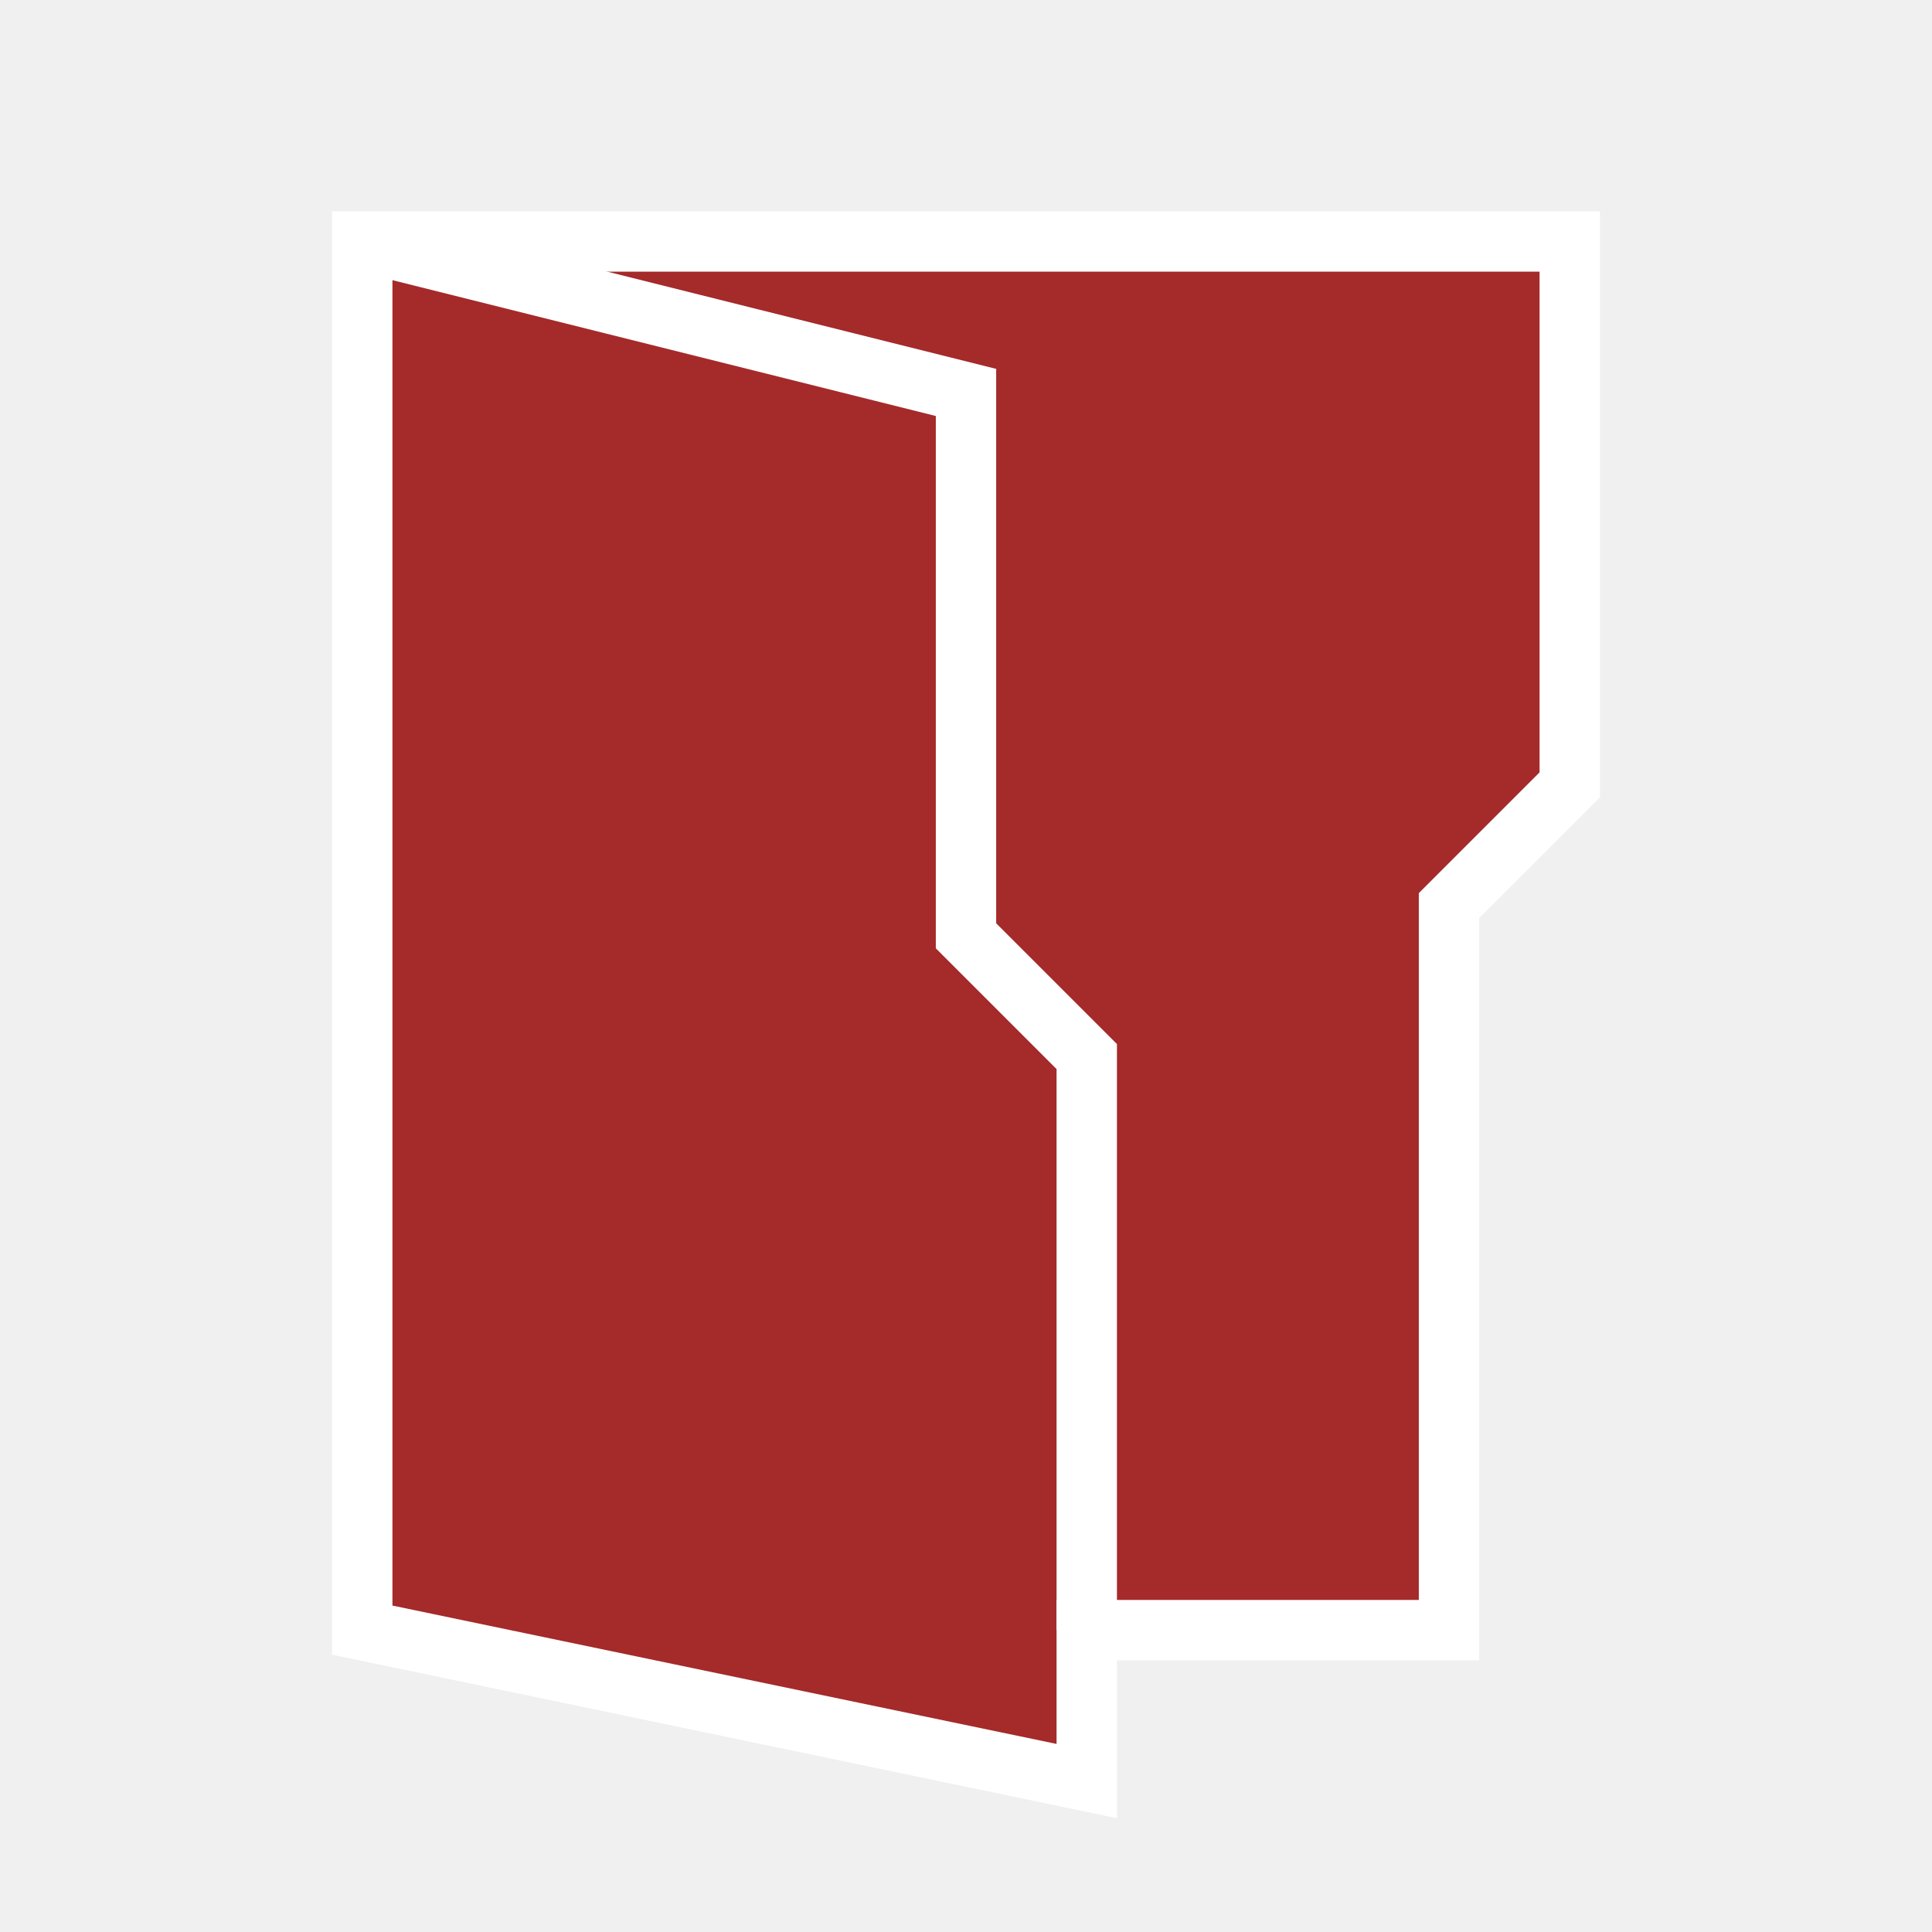
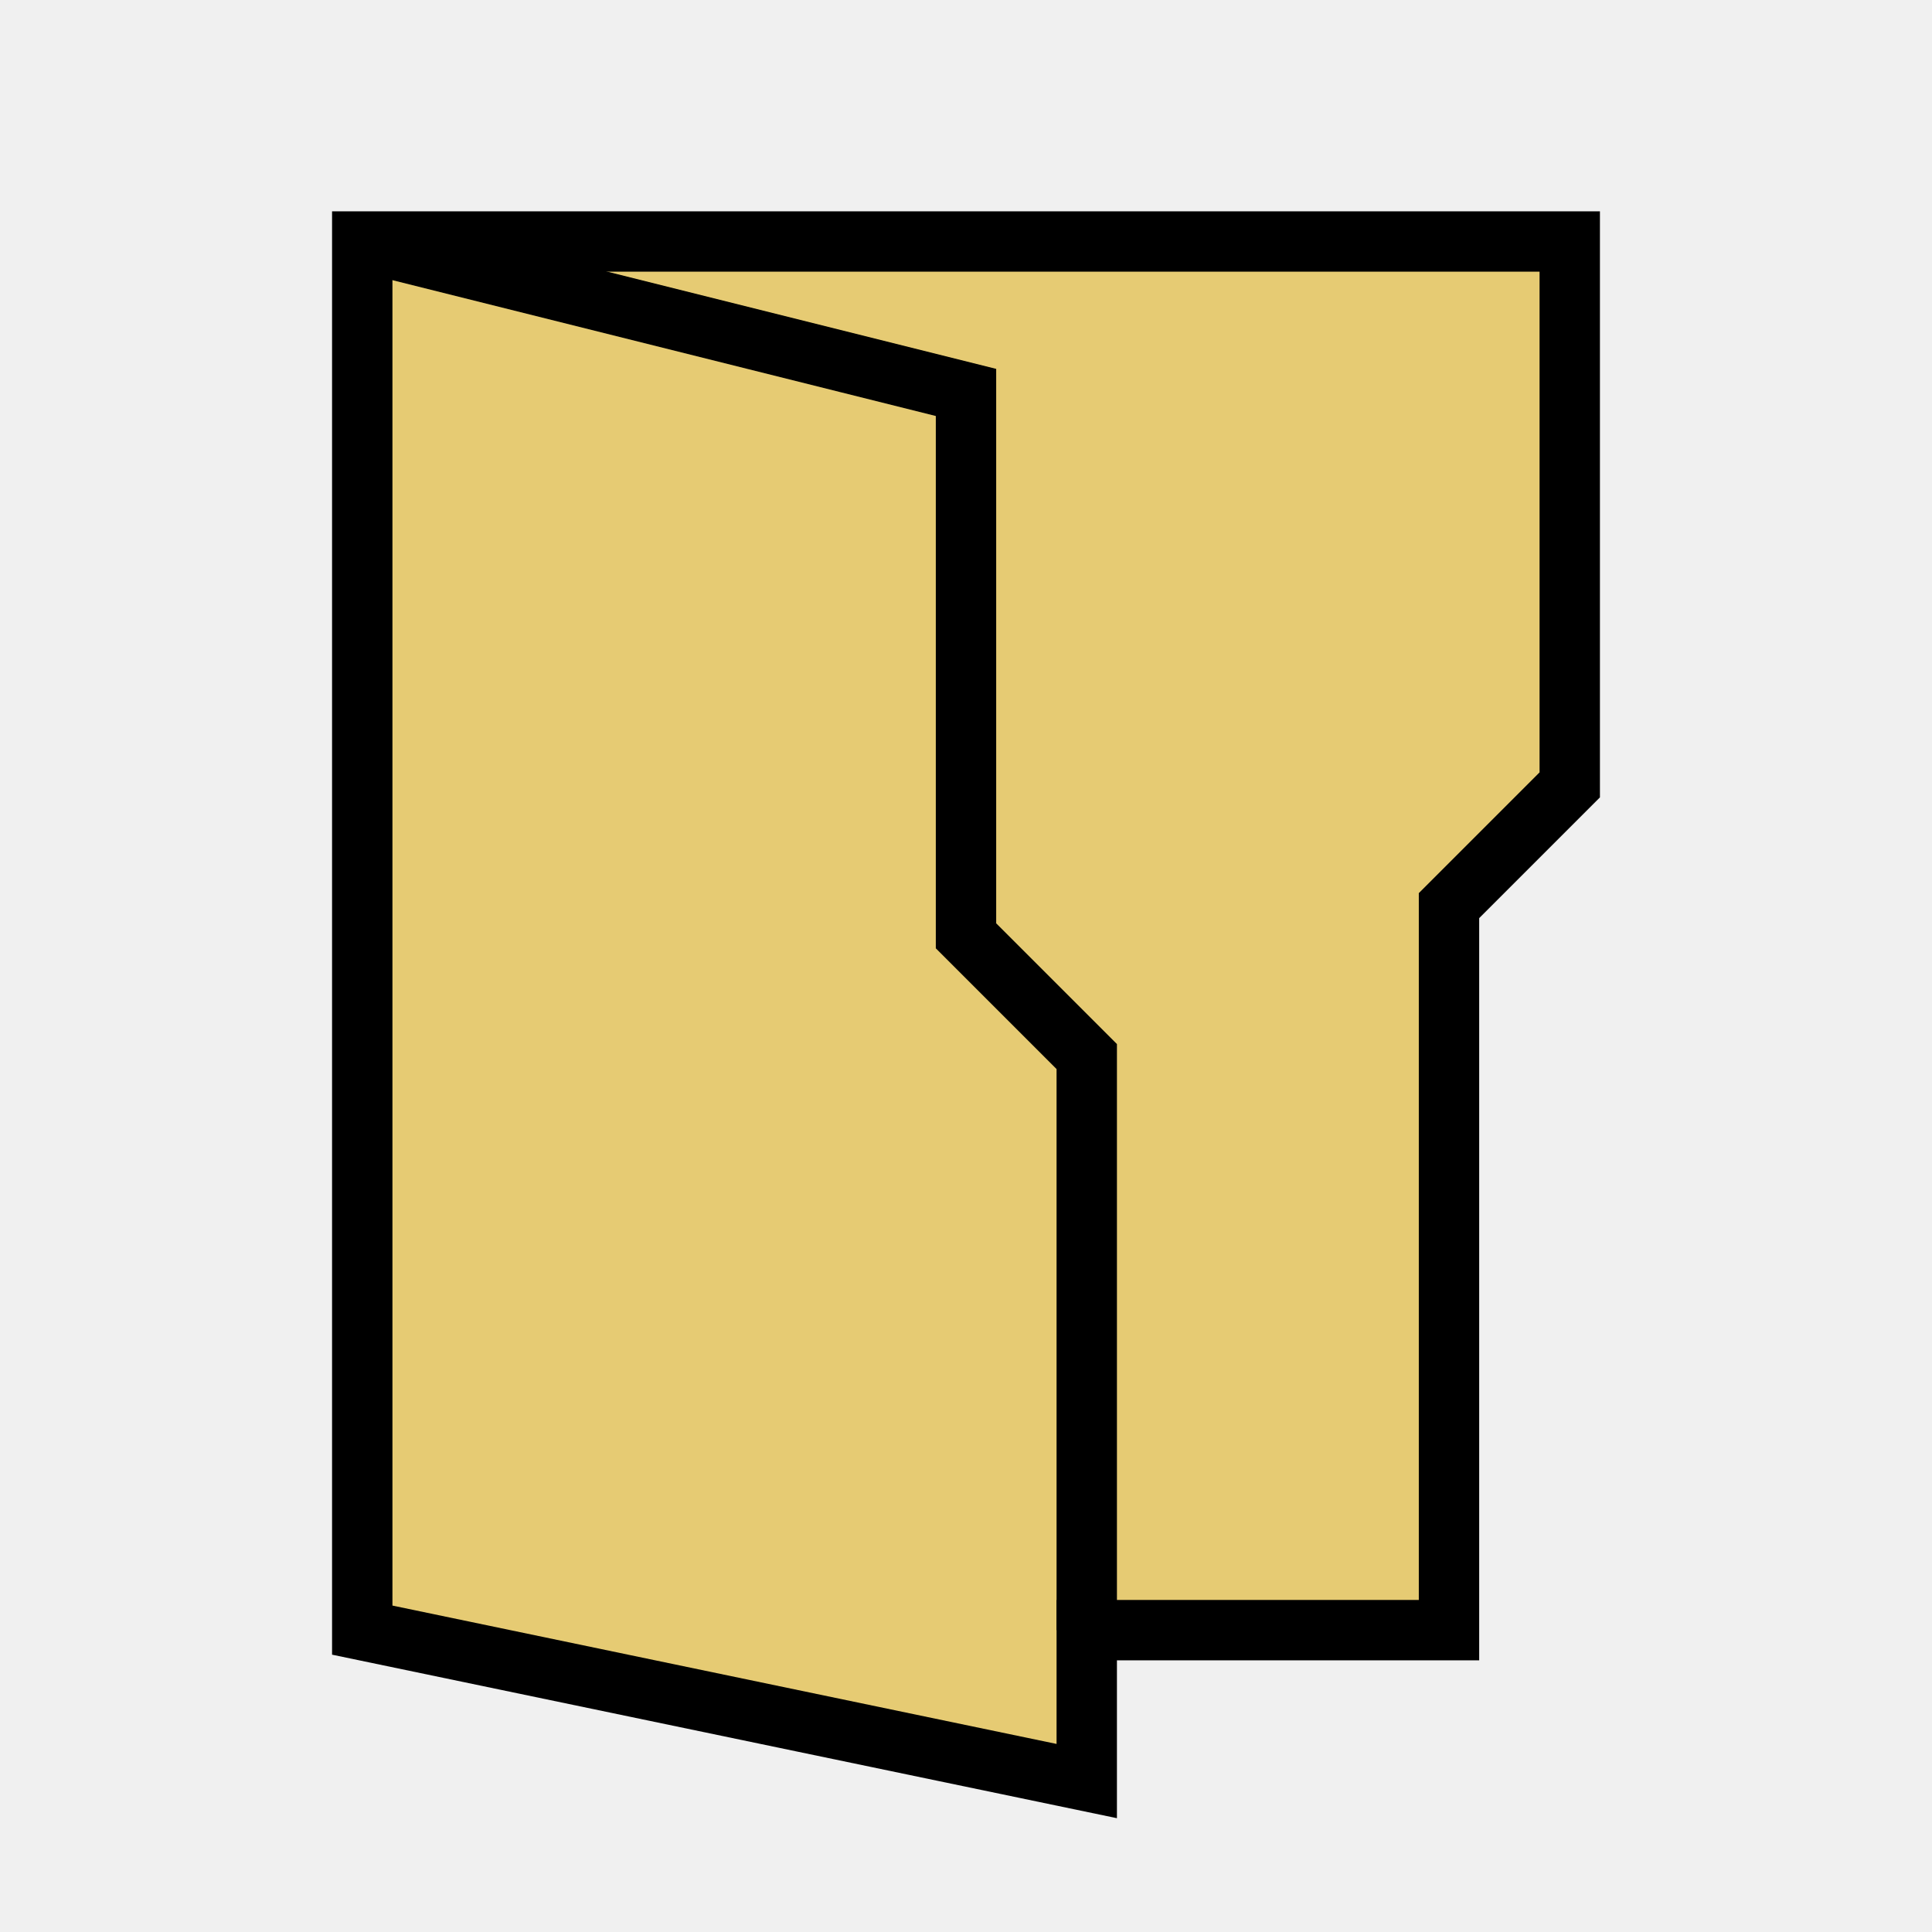
<svg xmlns="http://www.w3.org/2000/svg" className="Folder" fill="#000000" viewBox="0 0 32 32" width="50px" height="50px">
-   <path fill="Brown" stroke="White" strokeMiterlimit="10" strokeWidth="1" d="M26 4L6 4 6 27 18 29.5 18 27 24 27 24 15 26 13z" />
-   <path fill="none" stroke="White" strokeMiterlimit="10" strokeWidth="1" d="M18 27L18 17.5 16 15.5 16 6.5 6 4" />
+   <path fill="#e6cb73" stroke="black" strokeMiterlimit="10" strokeWidth="1" d="M26 4L6 4 6 27 18 29.5 18 27 24 27 24 15 26 13z" />
+   <path fill="none" stroke="black" strokeMiterlimit="10" strokeWidth="1" d="M18 27L18 17.5 16 15.5 16 6.5 6 4" />
</svg>
